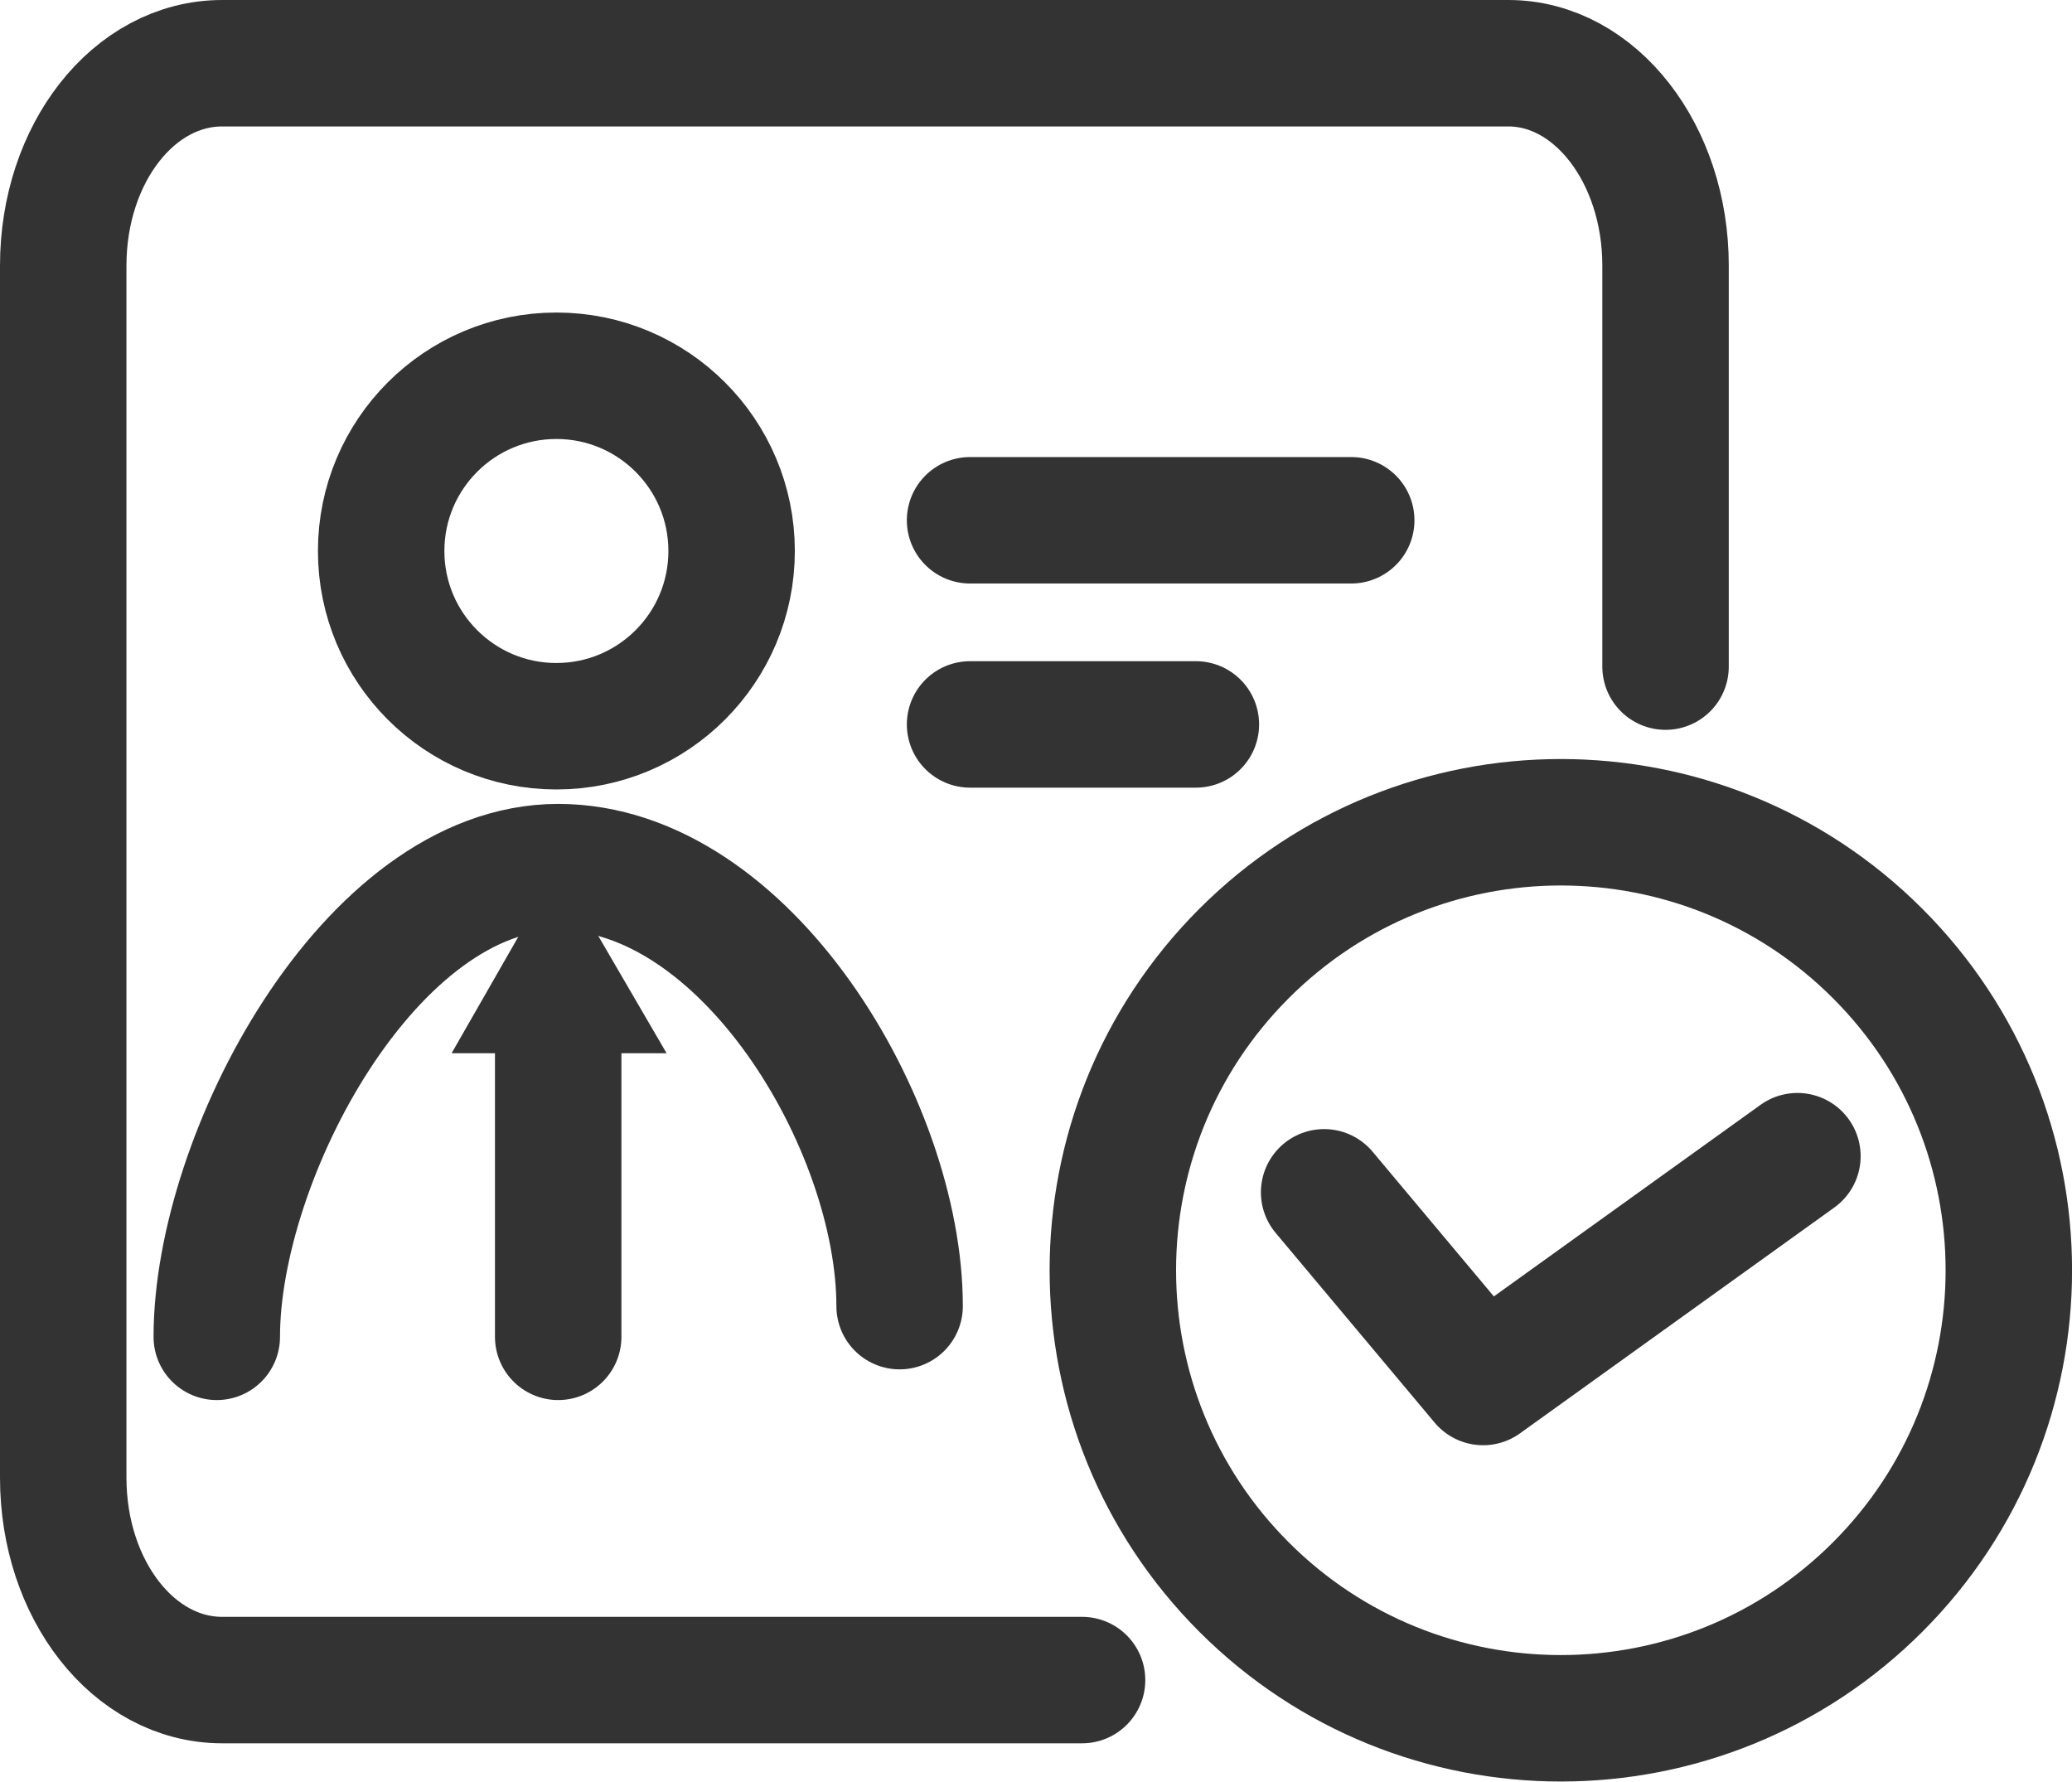
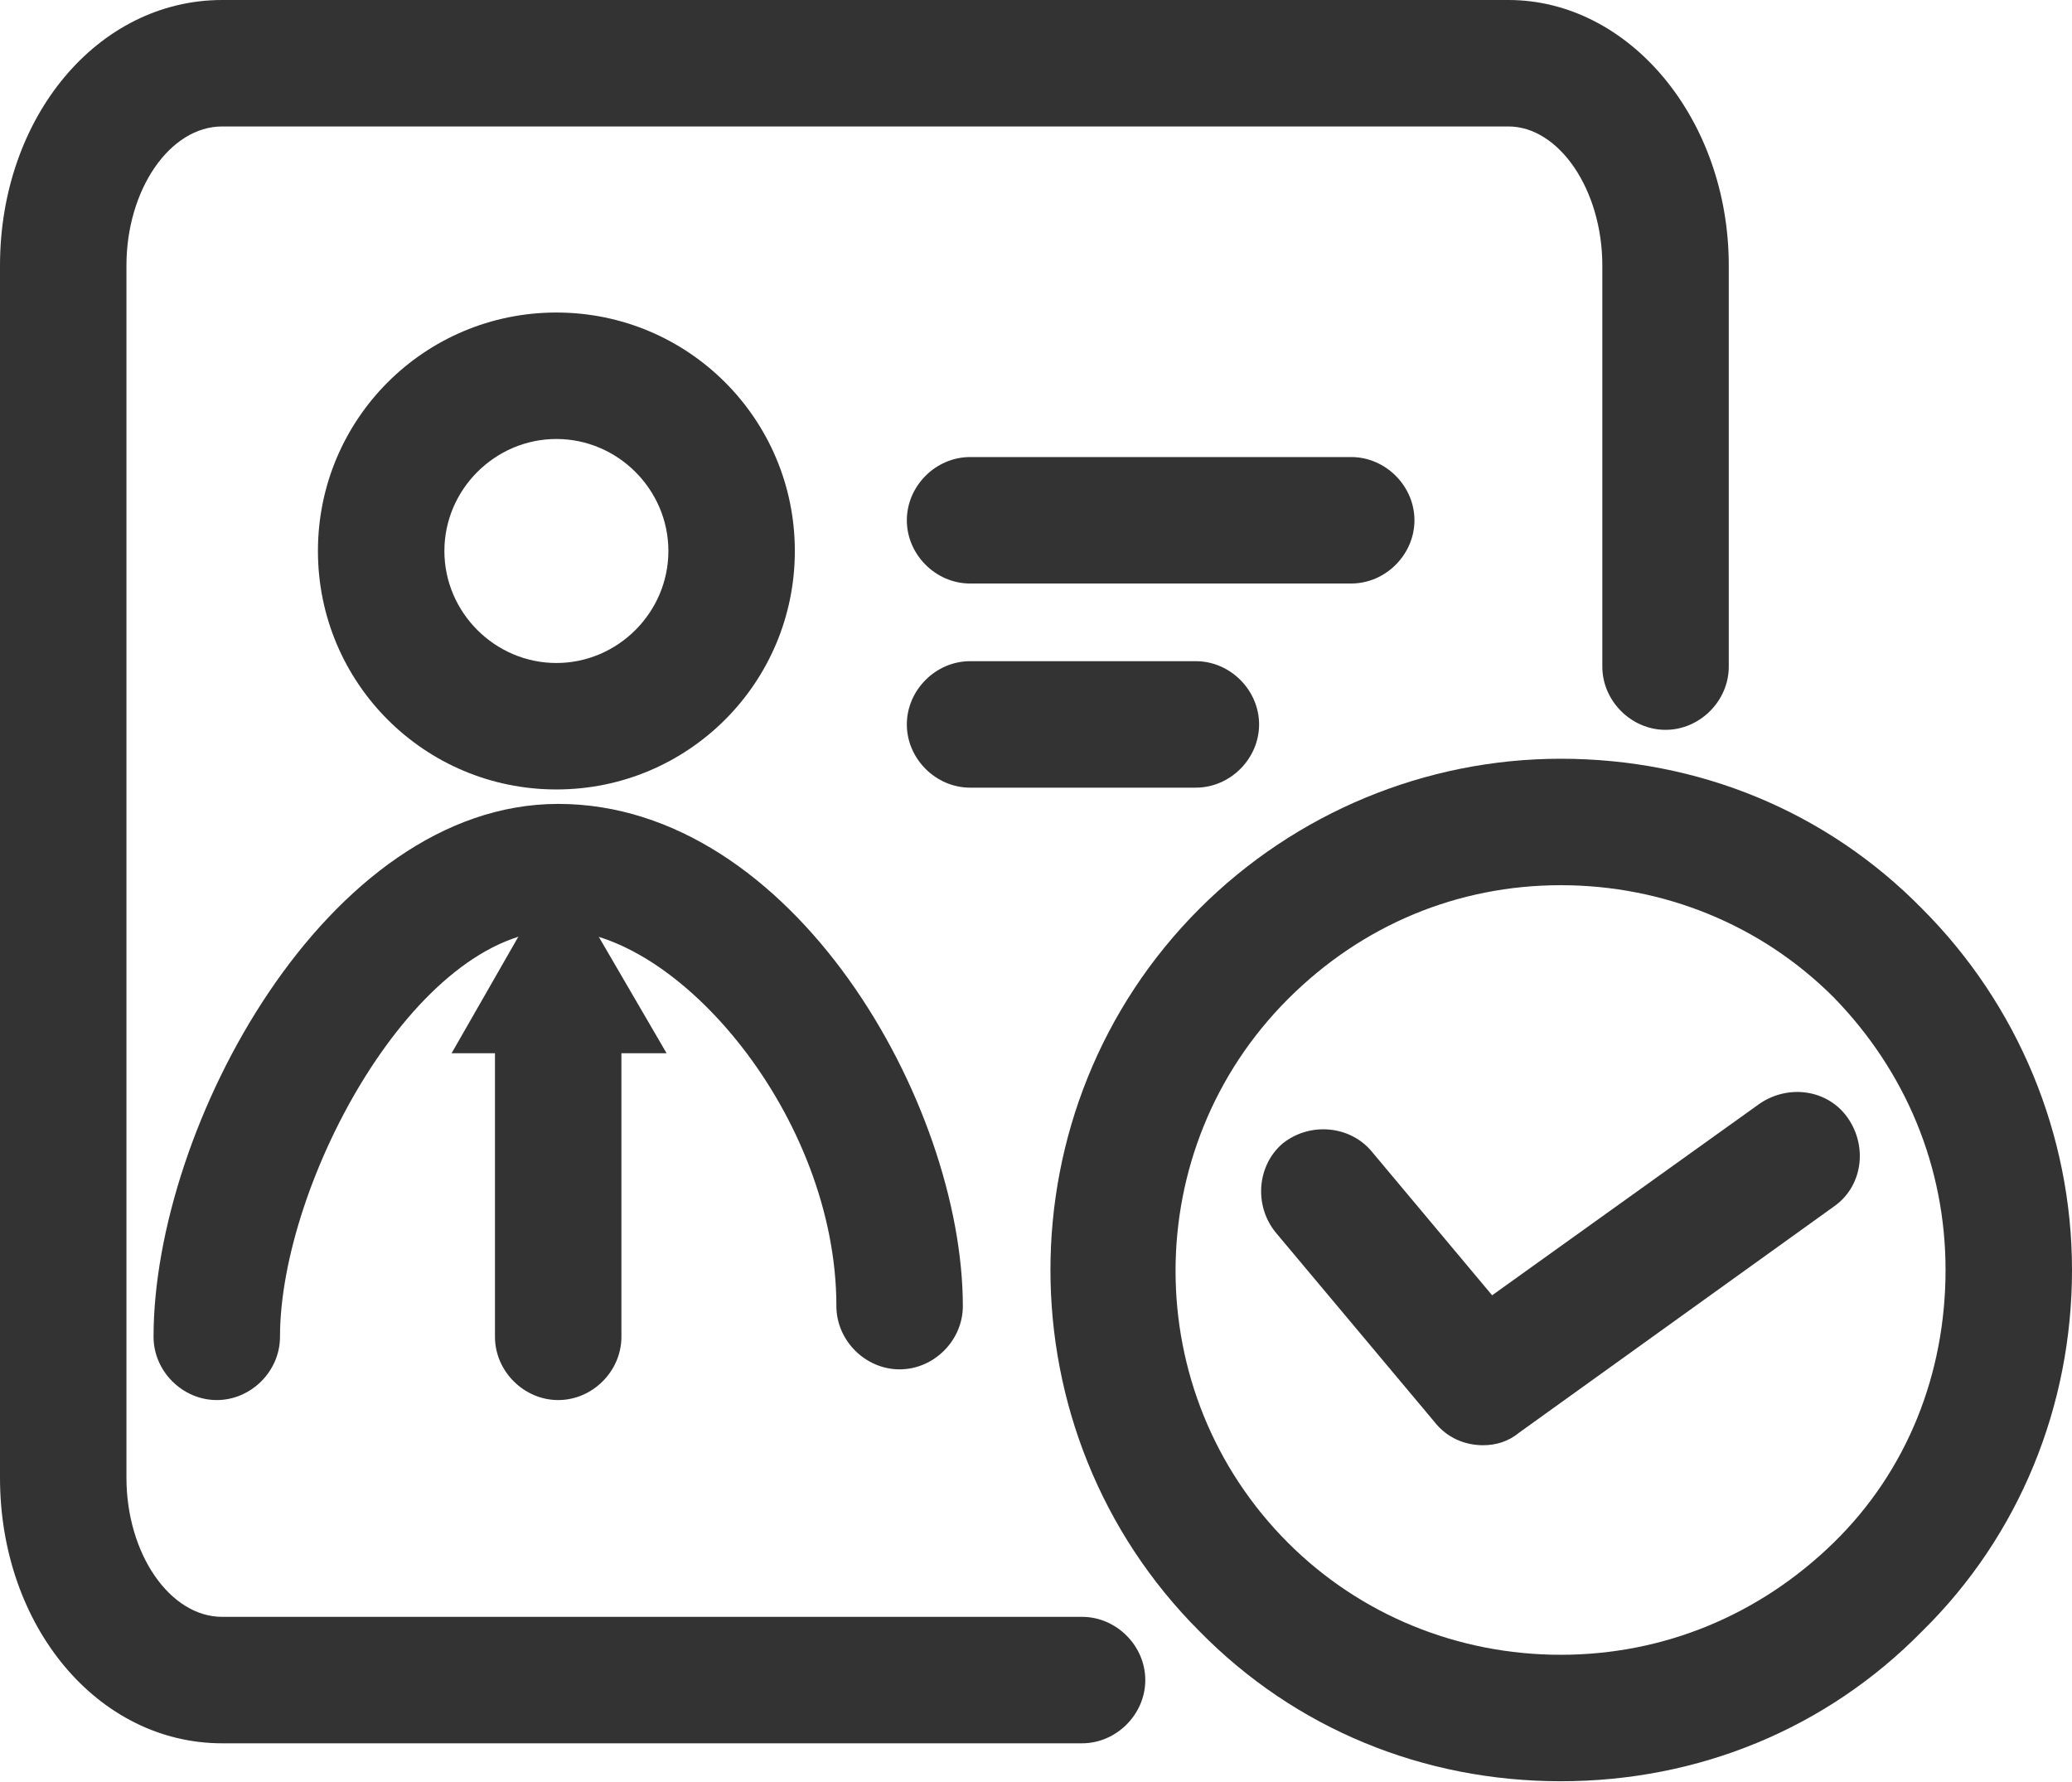
- <svg xmlns="http://www.w3.org/2000/svg" viewBox="0 0 114.7 98.6">
-   <defs>
-     <style>.cls-1{fill:none;stroke:#333;stroke-linecap:round;stroke-linejoin:round;stroke-width:7px;}.cls-2{fill:#333;}</style>
-   </defs>
-   <g id="Layer_2" data-name="Layer 2">
-     <g id="Layer_1-2" data-name="Layer 1">
-       <path class="cls-1" d="M59.9,93H12.3c-4.9,0-8.8-5-8.8-11.2V14.7c0-6.2,3.9-11.2,8.8-11.2H83.5c4.8,0,8.7,5,8.7,11.2V36.9" />
-       <circle class="cls-1" cx="30.8" cy="30.5" r="9.7" />
-       <line class="cls-1" x1="53.7" y1="28.8" x2="74.8" y2="28.8" />
-       <line class="cls-1" x1="53.7" y1="40.1" x2="66.2" y2="40.1" />
-       <circle class="cls-1" cx="86.4" cy="70.3" r="24.8" transform="translate(-24.4 81.7) rotate(-45)" />
-       <path class="cls-1" d="M73.3,66l8.8,10.5L99.5,64" />
-       <path class="cls-1" d="M12,74c0-10,8.5-26,18.9-26S49.8,62.3,49.8,72.3" />
-       <line class="cls-1" x1="30.9" y1="56.6" x2="30.9" y2="74" />
-       <polygon class="cls-2" points="25 58.3 30.9 48 36.9 58.3 25 58.3" />
+ <svg xmlns="http://www.w3.org/2000/svg" version="1.1" id="Layer_1" x="0px" y="0px" viewBox="0 0 114.7 98.6" style="enable-background:new 0 0 114.7 98.6;" xml:space="preserve">
+   <style type="text/css">
+ 	.st0{fill:#333333;}
+ </style>
+   <g id="Layer_2_1_">
+     <g id="Layer_1-2">
+       <path class="st0" d="M59.9,96.5H12.3C5.4,96.5,0,90,0,81.8V14.7C0,6.5,5.4,0,12.3,0h71.2c6.7,0,12.2,6.6,12.2,14.7v22.2    c0,1.9-1.6,3.5-3.5,3.5s-3.5-1.6-3.5-3.5V14.7c0-4.2-2.4-7.7-5.2-7.7H12.3C9.4,7,7,10.5,7,14.7v67.1c0,4.2,2.4,7.7,5.3,7.7h47.6    c1.9,0,3.5,1.6,3.5,3.5S61.8,96.5,59.9,96.5z" />
+       <path class="st0" d="M30.8,43.7c-7.3,0-13.2-5.9-13.2-13.2s5.9-13.2,13.2-13.2c7.3,0,13.2,5.9,13.2,13.2S38.1,43.7,30.8,43.7z     M30.8,24.3c-3.4,0-6.2,2.8-6.2,6.2s2.8,6.2,6.2,6.2c3.4,0,6.2-2.8,6.2-6.2S34.2,24.3,30.8,24.3z" />
+       <path class="st0" d="M74.8,32.3H53.7c-1.9,0-3.5-1.6-3.5-3.5s1.6-3.5,3.5-3.5h21.1c1.9,0,3.5,1.6,3.5,3.5S76.7,32.3,74.8,32.3z" />
+       <path class="st0" d="M66.2,43.6H53.7c-1.9,0-3.5-1.6-3.5-3.5s1.6-3.5,3.5-3.5h12.5c1.9,0,3.5,1.6,3.5,3.5S68.1,43.6,66.2,43.6z" />
+       <path class="st0" d="M86.4,98.6c-7.6,0-14.7-2.9-20-8.3c-11-11-11-29,0-40l0,0c5.3-5.3,12.5-8.3,20-8.3c7.6,0,14.7,2.9,20,8.3    c5.3,5.3,8.3,12.5,8.3,20s-2.9,14.7-8.3,20C101.1,95.7,94,98.6,86.4,98.6z M71.3,55.3c-8.3,8.3-8.3,21.8,0,30.1    c4,4,9.4,6.2,15.1,6.2c5.7,0,11-2.2,15.1-6.2s6.2-9.4,6.2-15.1s-2.2-11-6.2-15.1c-4-4-9.4-6.2-15.1-6.2S75.4,51.2,71.3,55.3    L71.3,55.3z" />
+       <path class="st0" d="M82.1,80c-1,0-2-0.4-2.7-1.3l-8.8-10.5c-1.2-1.5-1-3.7,0.4-4.9c1.5-1.2,3.7-1,4.9,0.4l6.7,8l14.8-10.6    c1.6-1.1,3.8-0.8,4.9,0.8s0.8,3.8-0.8,4.9L84.1,79.3C83.5,79.8,82.8,80,82.1,80z" />
+       <path class="st0" d="M12,77.5c-1.9,0-3.5-1.6-3.5-3.5c0-11.6,9.6-29.5,22.4-29.5c13,0,22.4,16.6,22.4,27.8c0,1.9-1.6,3.5-3.5,3.5    s-3.5-1.6-3.5-3.5c0-10.5-8.8-20.8-15.4-20.8c-7.9,0-15.4,14-15.4,22.5C15.5,75.9,13.9,77.5,12,77.5z" />
+       <path class="st0" d="M30.9,77.5c-1.9,0-3.5-1.6-3.5-3.5V56.6c0-1.9,1.6-3.5,3.5-3.5s3.5,1.6,3.5,3.5V74    C34.4,75.9,32.8,77.5,30.9,77.5z" />
+       <polygon class="st0" points="25,58.3 30.9,48 36.9,58.3   " />
    </g>
  </g>
</svg>
